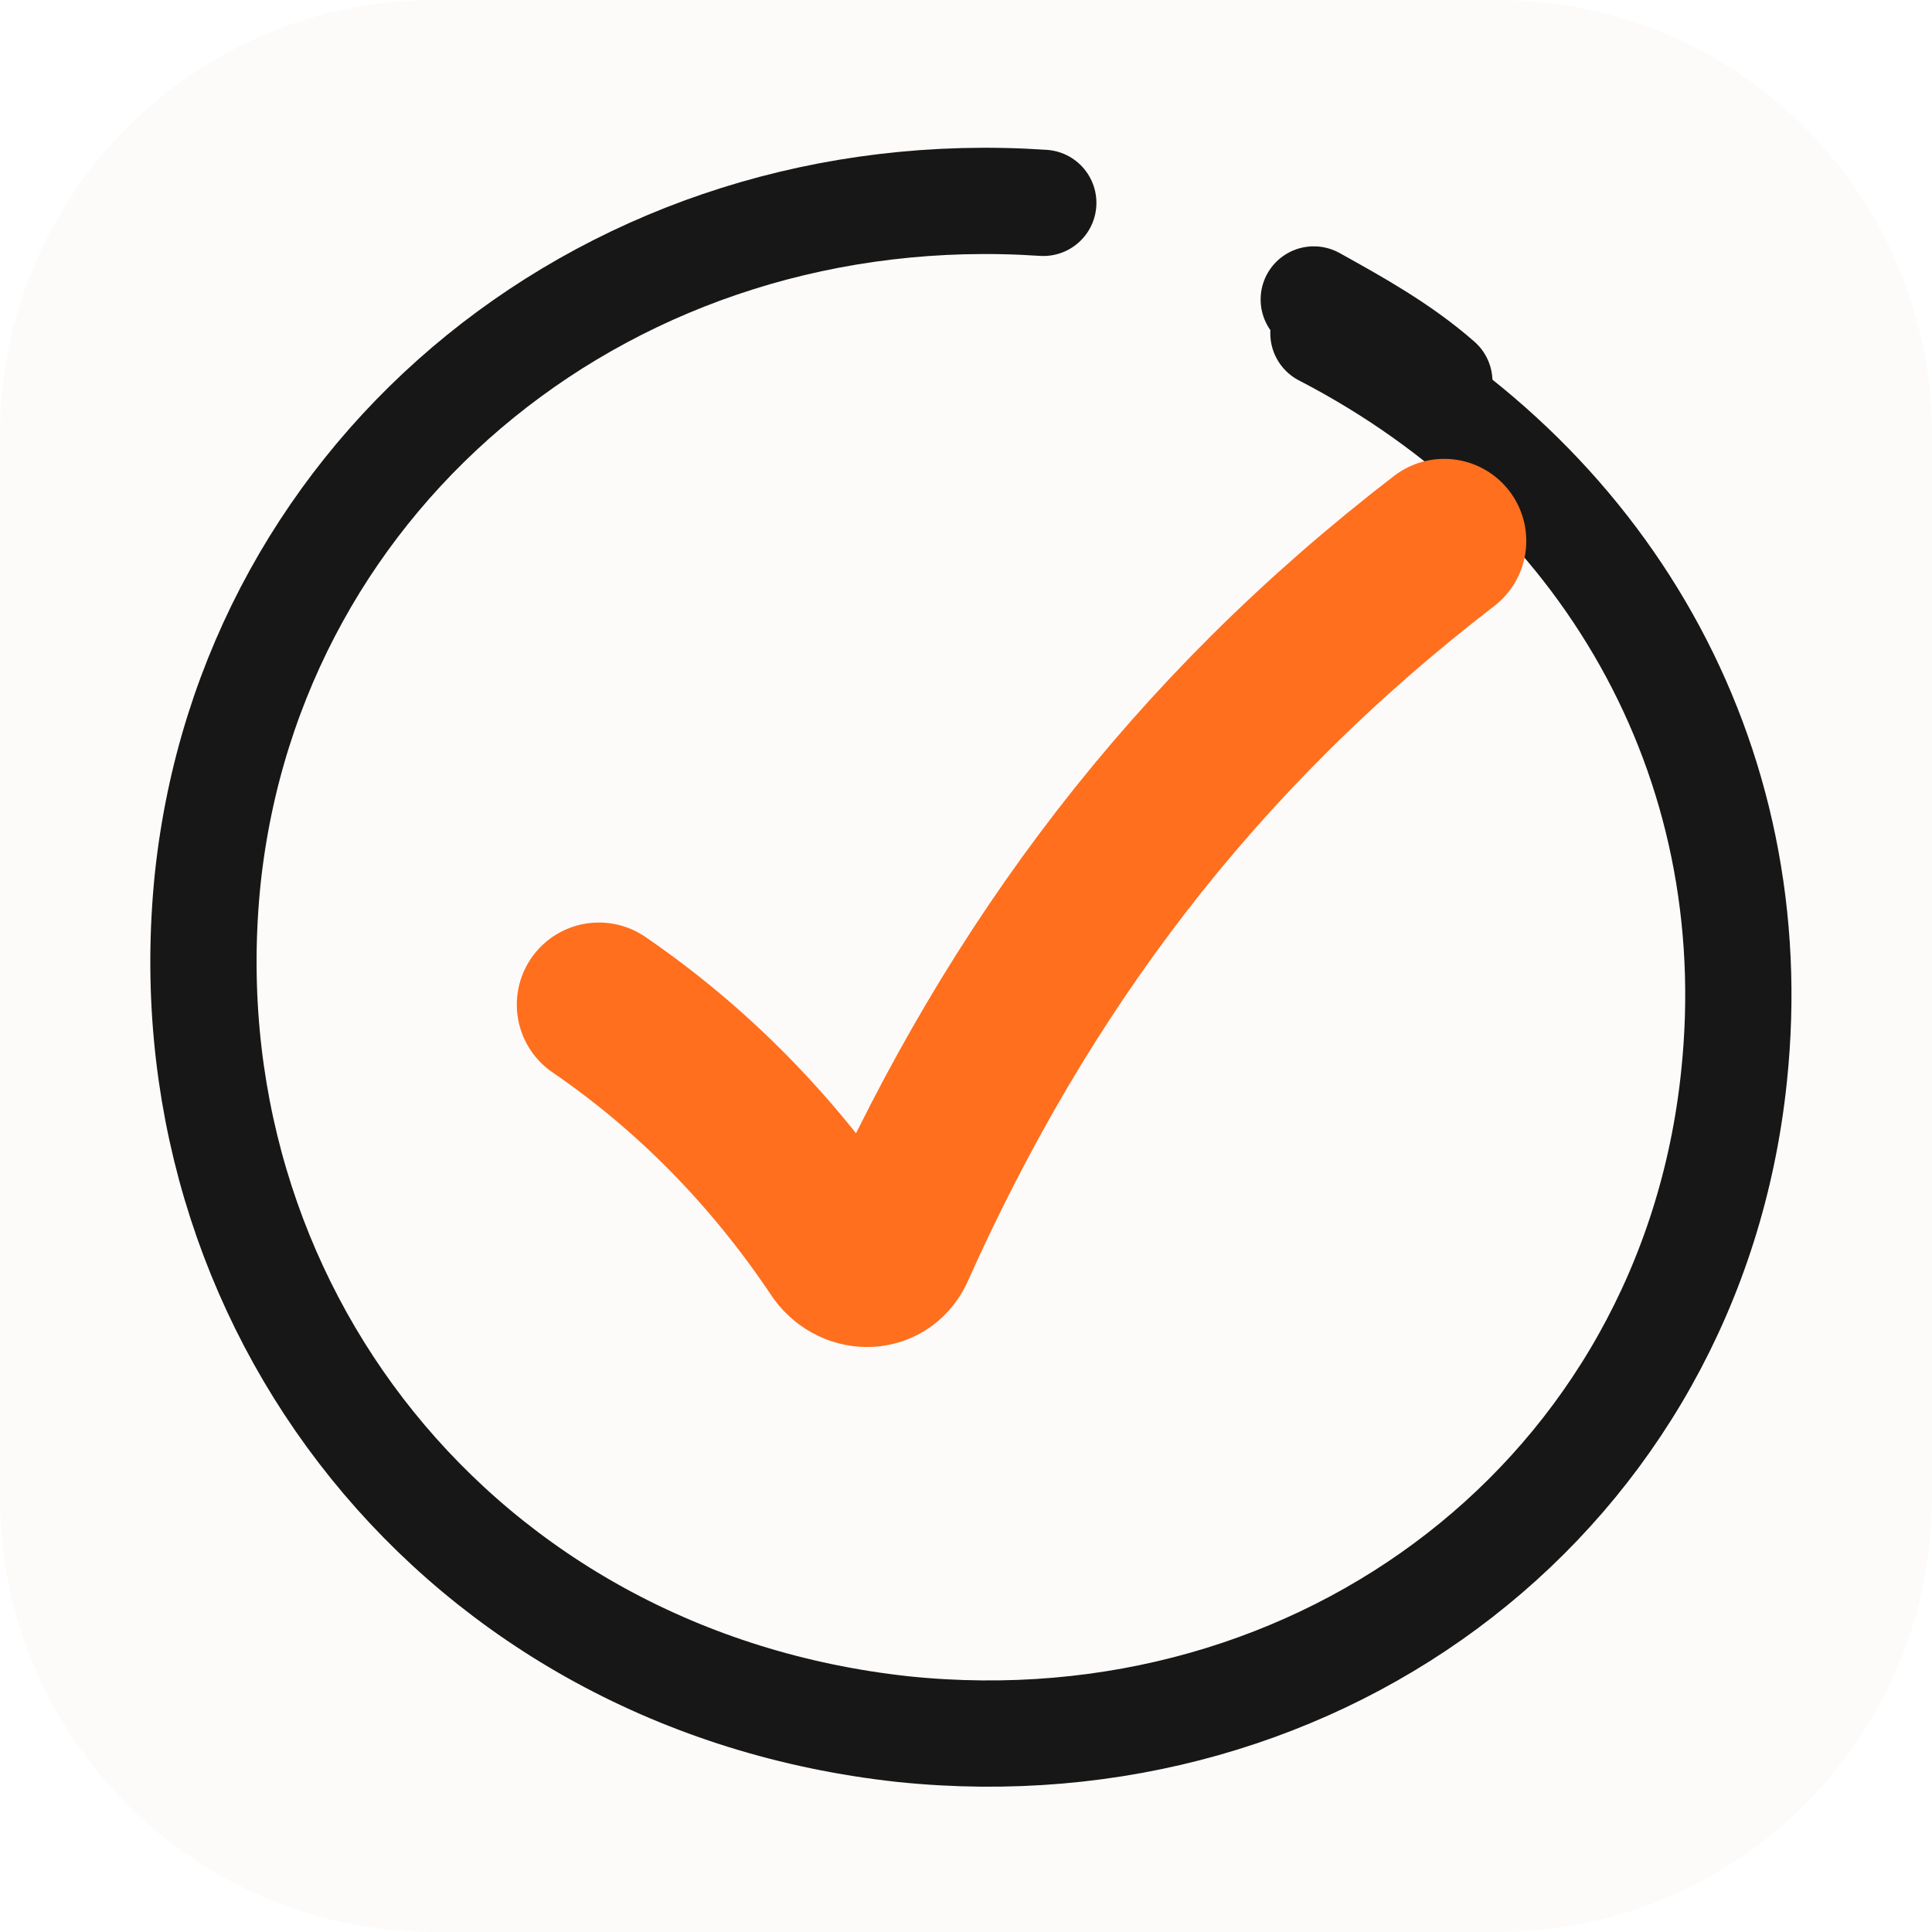
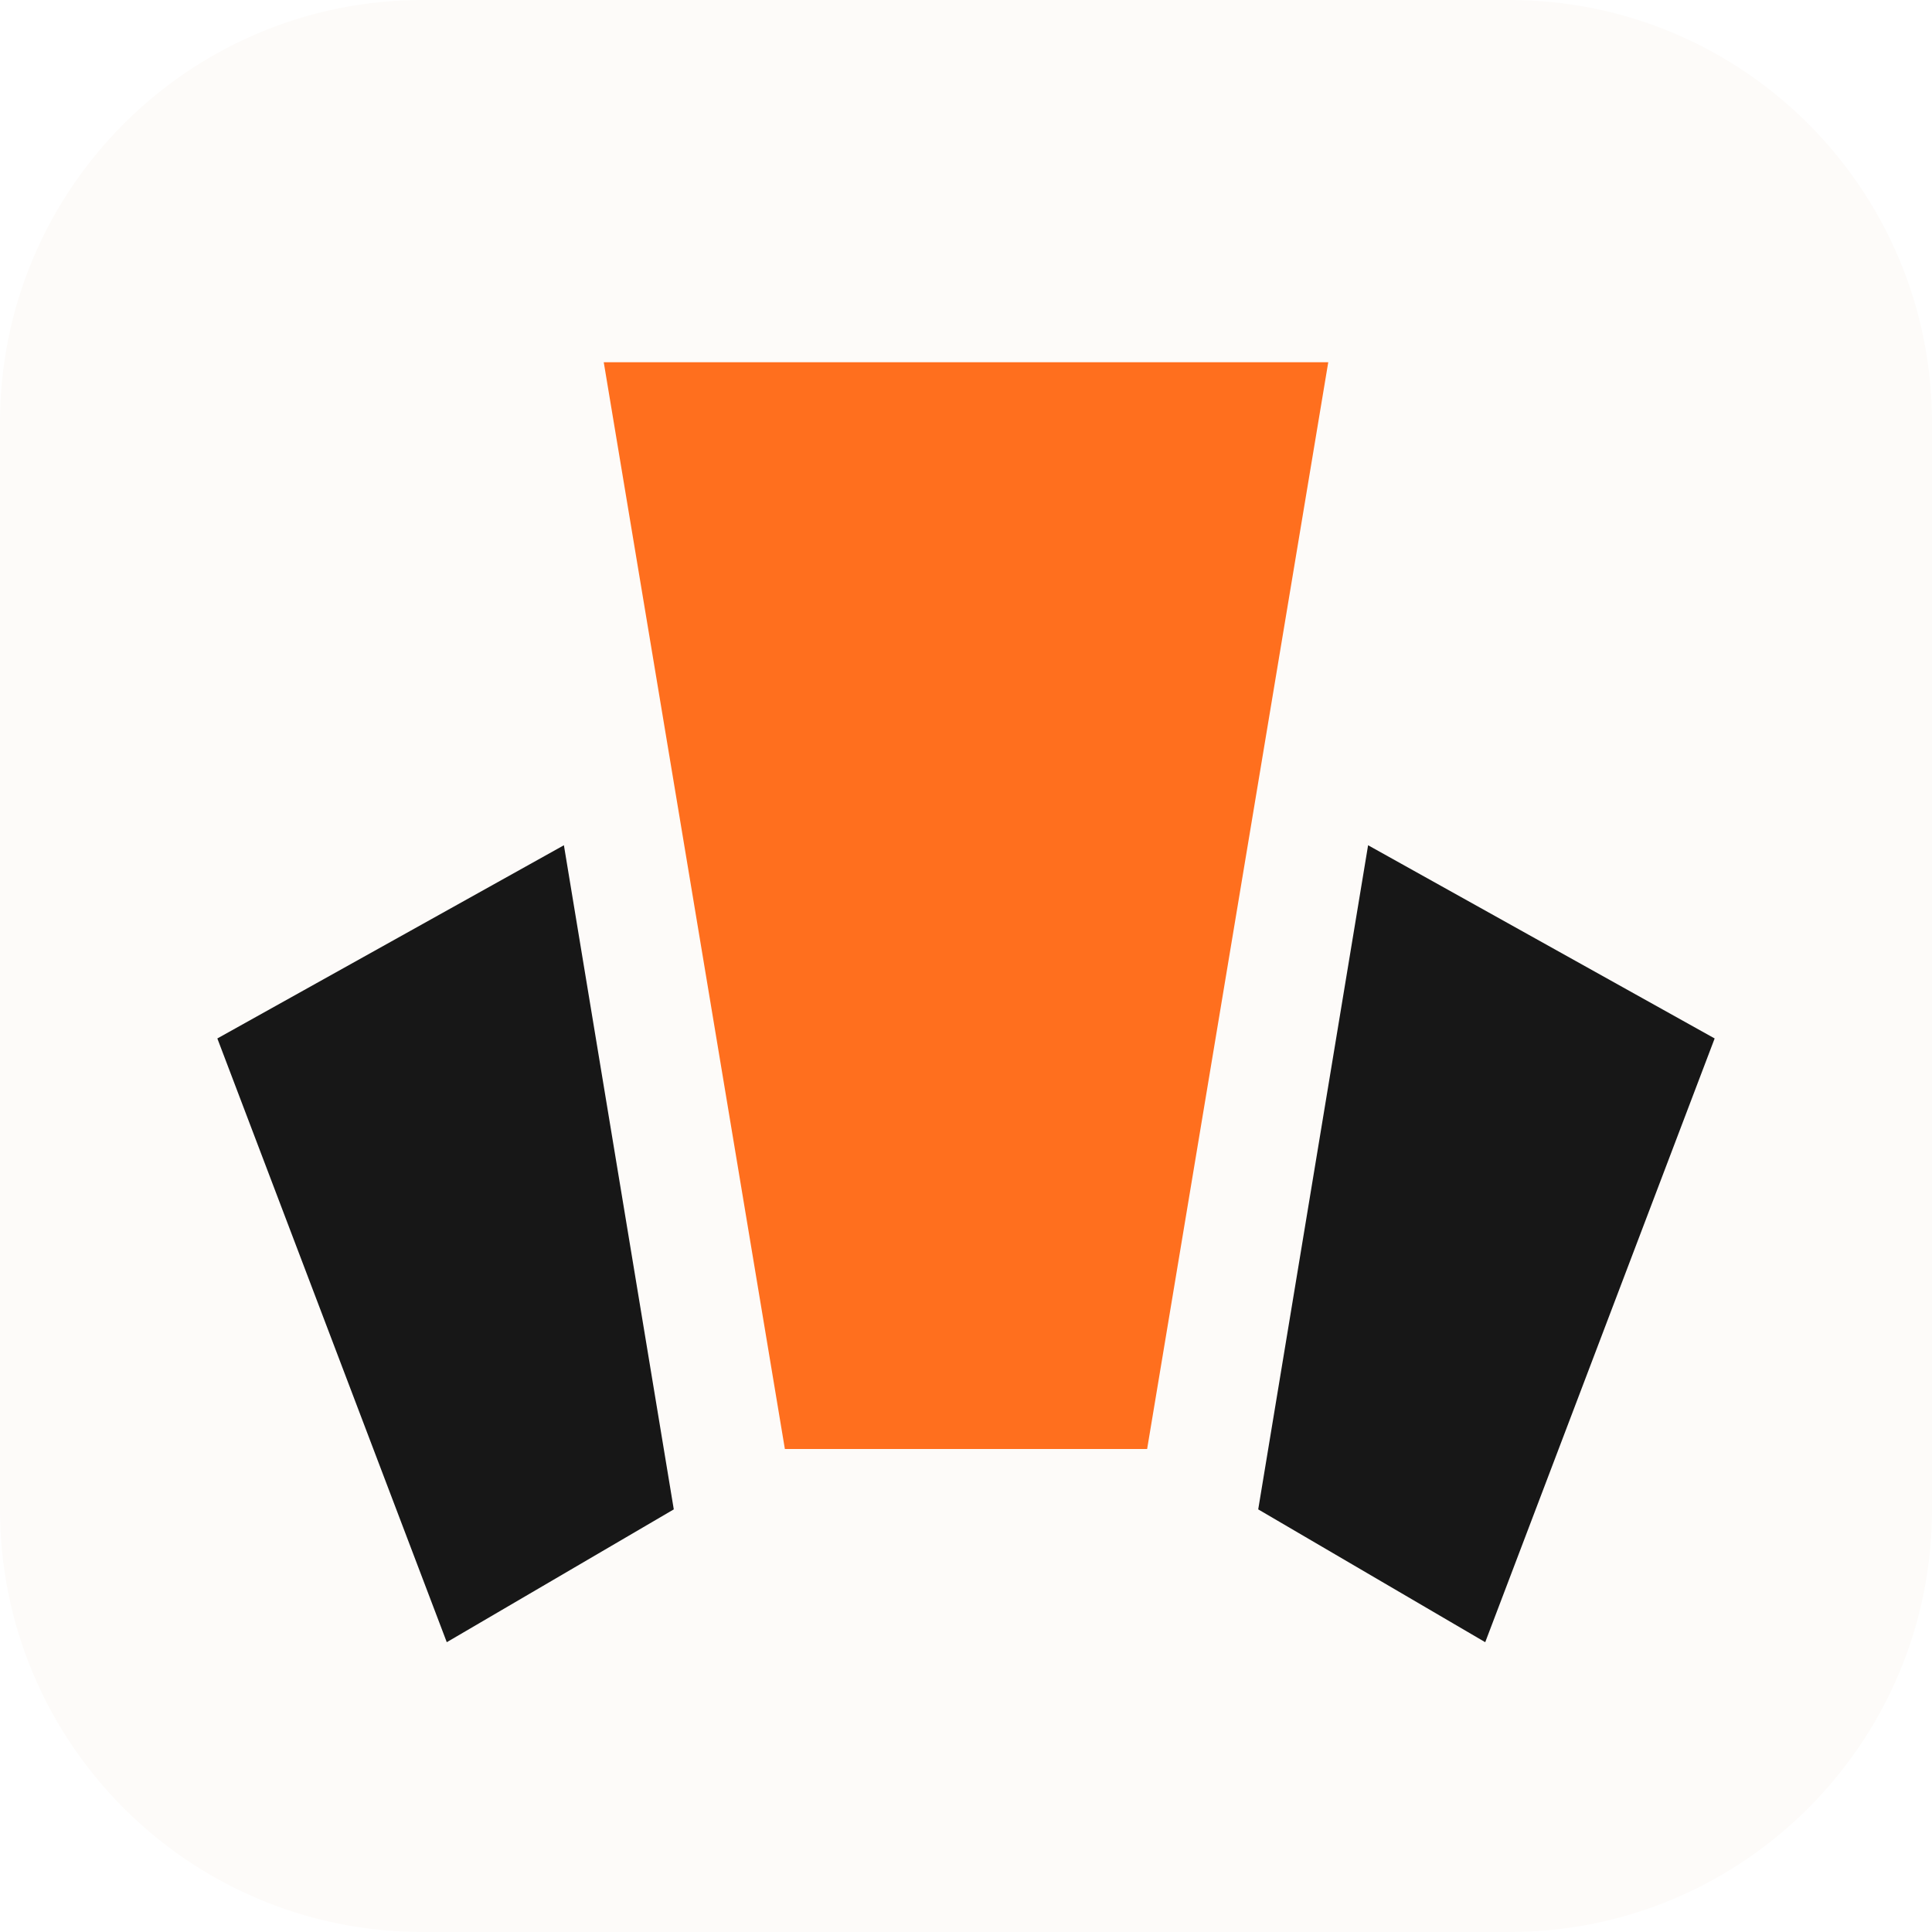
- <svg xmlns="http://www.w3.org/2000/svg" viewBox="0 0 40 40" fill="none">
-   <rect width="40" height="40" rx="9" fill="#fdfbf9" />
-   <path d="M21.6 4.2c-8.9-.6-16.4 5.5-17.3 14-.9 8.8 5.2 16.6 14.4 17.6 8.7.9 16.3-4.9 17.2-13.5.7-6.6-2.7-12.4-8.5-15.4" stroke="#171717" stroke-width="2.2" stroke-linecap="round" />
-   <path d="M27.2 6.2c.9.5 1.8 1 2.6 1.7" stroke="#171717" stroke-width="2.2" stroke-linecap="round" />
-   <path d="M12.4 20.8c1.9 1.3 3.6 3 5 5.1.3.4.9.4 1.1-.1 2.6-5.8 6.2-10.6 11.4-14.6" stroke="#ff6f1e" stroke-width="3.4" stroke-linecap="round" stroke-linejoin="round" />
+ <svg xmlns="http://www.w3.org/2000/svg" viewBox="0 0 32 32">
+   <rect width="32" height="32" rx="7" fill="#fdfbf9" />
+   <path d="M11.16 25 L9.34 14 L3.6 17.2 L7.4 27.2Z" fill="#171717" />
+   <path d="M20.84 25 L22.66 14 L28.4 17.2 L24.6 27.2Z" fill="#171717" />
+   <path d="M13 24 L10 6 L22 6 L19 24Z" fill="#ff6f1e" />
</svg>
